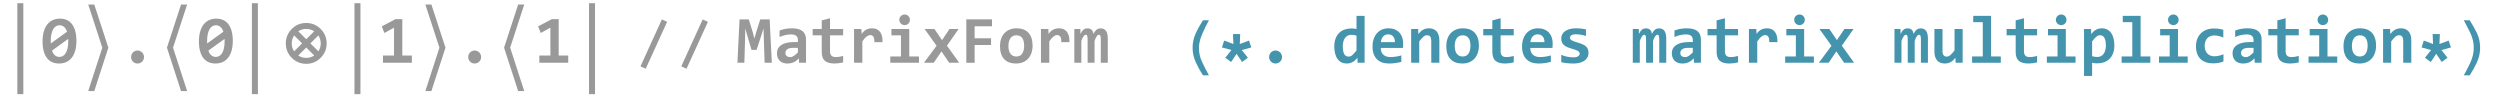
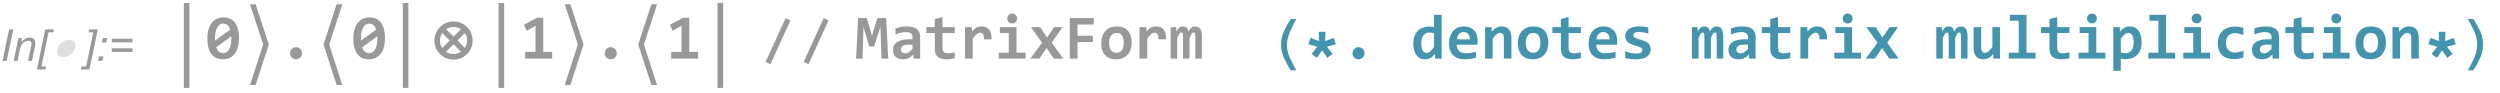
- <svg xmlns="http://www.w3.org/2000/svg" xmlns:xlink="http://www.w3.org/1999/xlink" width="478pt" height="19pt" viewBox="0 0 478 19" version="1.1">
+ <svg xmlns="http://www.w3.org/2000/svg" xmlns:xlink="http://www.w3.org/1999/xlink" width="512pt" height="19pt" viewBox="0 0 512 19" version="1.1">
  <defs>
    <g>
      <symbol overflow="visible" id="glyph0-0">
+         <path style="stroke:none;" d="M 1.125 0 L 1.125 -5.625 L 5.625 -5.625 L 5.625 0 Z M 1.266 -0.141 L 5.484 -0.141 L 5.484 -5.484 L 1.266 -5.484 Z M 1.266 -0.141 " />
+       </symbol>
+       <symbol overflow="visible" id="glyph0-1">
+         <path style="stroke:none;" d="M 0.516 0 L 1.863 -6.441 L 2.719 -6.441 L 1.375 0 Z M 0.516 0 " />
+       </symbol>
+       <symbol overflow="visible" id="glyph0-2">
+         <path style="stroke:none;" d="M 0.297 0 L 1.273 -4.668 L 1.996 -4.668 L 1.824 -3.855 C 2.133 -4.172 2.426 -4.402 2.699 -4.551 C 2.969 -4.695 3.25 -4.77 3.539 -4.773 C 3.914 -4.77 4.207 -4.668 4.426 -4.465 C 4.637 -4.258 4.746 -3.984 4.75 -3.645 C 4.746 -3.469 4.707 -3.195 4.637 -2.824 L 4.043 0 L 3.246 0 L 3.867 -2.957 C 3.93 -3.242 3.961 -3.453 3.961 -3.594 C 3.961 -3.746 3.906 -3.875 3.801 -3.973 C 3.691 -4.066 3.535 -4.113 3.336 -4.117 C 2.926 -4.113 2.562 -3.965 2.246 -3.676 C 1.926 -3.379 1.695 -2.879 1.547 -2.172 L 1.094 0 Z M 0.297 0 " />
+       </symbol>
+       <symbol overflow="visible" id="glyph0-3">
+         <path style="stroke:none;" d="M 0.059 1.762 L 1.75 -6.441 L 3.52 -6.441 L 3.391 -5.832 L 2.43 -5.832 L 0.973 1.152 L 1.941 1.152 L 1.816 1.762 Z M 0.059 1.762 " />
+       </symbol>
+       <symbol overflow="visible" id="glyph0-4">
+         <path style="stroke:none;" d="M 1.23 1.762 L -0.527 1.762 L -0.398 1.152 L 0.57 1.152 L 2.031 -5.832 L 1.062 -5.832 L 1.191 -6.441 L 2.961 -6.441 Z M 1.23 1.762 " />
+       </symbol>
+       <symbol overflow="visible" id="glyph0-5">
+         <path style="stroke:none;" d="M 1.301 -3.766 L 1.488 -4.668 L 2.387 -4.668 L 2.203 -3.766 Z M 0.516 0 L 0.703 -0.902 L 1.605 -0.902 L 1.41 0 Z M 0.516 0 " />
+       </symbol>
+       <symbol overflow="visible" id="glyph0-6">
+         <path style="stroke:none;" d="M 5.062 -3.789 L 0.809 -3.789 L 0.809 -4.527 L 5.062 -4.527 Z M 5.062 -1.832 L 0.809 -1.832 L 0.809 -2.57 L 5.062 -2.57 Z M 5.062 -1.832 " />
+       </symbol>
+       <symbol overflow="visible" id="glyph1-0">
+         <path style="stroke:none;" d="M 0.562 0 L 3.008 -7.199 L 6.383 -7.199 L 3.938 0 Z M 1.316 -0.562 L 3.566 -0.562 L 5.629 -6.637 L 3.379 -6.637 Z M 1.316 -0.562 " />
+       </symbol>
+       <symbol overflow="visible" id="glyph1-1">
+         <path style="stroke:none;" d="M 5.348 -2.547 C 5.262 -2.297 5.137 -2.062 4.973 -1.848 C 4.805 -1.629 4.613 -1.441 4.398 -1.285 C 4.184 -1.121 3.953 -0.996 3.707 -0.91 C 3.457 -0.816 3.207 -0.773 2.961 -0.773 C 2.703 -0.773 2.484 -0.816 2.297 -0.906 C 2.109 -0.996 1.965 -1.121 1.863 -1.277 C 1.758 -1.434 1.695 -1.621 1.68 -1.84 C 1.66 -2.059 1.695 -2.293 1.785 -2.547 C 1.867 -2.801 1.992 -3.035 2.16 -3.254 C 2.32 -3.469 2.508 -3.656 2.723 -3.816 C 2.934 -3.973 3.164 -4.098 3.414 -4.191 C 3.66 -4.277 3.91 -4.324 4.168 -4.328 C 4.414 -4.324 4.633 -4.277 4.82 -4.188 C 5.004 -4.094 5.148 -3.969 5.258 -3.809 C 5.359 -3.648 5.422 -3.461 5.445 -3.246 C 5.461 -3.027 5.43 -2.793 5.348 -2.547 Z M 5.348 -2.547 " />
+       </symbol>
+       <symbol overflow="visible" id="glyph2-0">
        <path style="stroke:none;" d="M 6.66 -8.297 L 6.66 0 L 0.496 0 L 0.496 -8.297 Z M 5.73 -0.844 L 5.73 -7.453 L 1.402 -7.453 L 1.402 -0.844 Z M 5.223 -5.293 C 5.219 -5.059 5.18 -4.848 5.098 -4.652 C 5.016 -4.457 4.895 -4.289 4.742 -4.148 C 4.586 -4.008 4.398 -3.895 4.18 -3.816 C 3.953 -3.73 3.707 -3.691 3.434 -3.695 L 3.395 -2.852 L 2.52 -2.852 L 2.445 -4.488 L 3.227 -4.488 C 3.531 -4.488 3.754 -4.555 3.895 -4.695 C 4.031 -4.832 4.102 -5 4.105 -5.199 C 4.102 -5.324 4.07 -5.449 4.012 -5.57 C 3.949 -5.688 3.852 -5.789 3.723 -5.879 C 3.586 -5.965 3.418 -6.035 3.215 -6.086 C 3.008 -6.137 2.762 -6.164 2.48 -6.164 L 2.121 -6.164 L 2.121 -7.121 L 2.469 -7.121 C 2.945 -7.117 3.363 -7.066 3.715 -6.965 C 4.066 -6.859 4.352 -6.723 4.574 -6.559 C 4.793 -6.387 4.957 -6.191 5.062 -5.973 C 5.168 -5.75 5.219 -5.523 5.223 -5.293 Z M 3.648 -1.809 C 3.645 -1.711 3.625 -1.625 3.594 -1.547 C 3.555 -1.469 3.508 -1.398 3.445 -1.336 C 3.383 -1.273 3.309 -1.223 3.227 -1.191 C 3.145 -1.152 3.059 -1.137 2.965 -1.141 C 2.871 -1.137 2.781 -1.152 2.695 -1.191 C 2.609 -1.223 2.535 -1.273 2.473 -1.336 C 2.41 -1.398 2.359 -1.469 2.324 -1.547 C 2.289 -1.625 2.273 -1.711 2.273 -1.809 C 2.273 -1.898 2.289 -1.984 2.324 -2.07 C 2.359 -2.148 2.41 -2.223 2.473 -2.285 C 2.535 -2.344 2.609 -2.391 2.695 -2.426 C 2.781 -2.461 2.871 -2.477 2.965 -2.48 C 3.059 -2.477 3.145 -2.461 3.227 -2.426 C 3.309 -2.391 3.383 -2.344 3.445 -2.285 C 3.508 -2.223 3.555 -2.148 3.594 -2.07 C 3.625 -1.984 3.645 -1.898 3.648 -1.809 Z M 3.648 -1.809 " />
      </symbol>
-       <symbol overflow="visible" id="glyph0-1">
+       <symbol overflow="visible" id="glyph2-1">
        <path style="stroke:none;" d="M 6.812 -4.184 C 6.809 -3.5 6.734 -2.887 6.59 -2.352 C 6.438 -1.812 6.219 -1.359 5.938 -0.992 C 5.648 -0.617 5.301 -0.336 4.891 -0.145 C 4.48 0.047 4.012 0.141 3.484 0.145 C 3.027 0.141 2.605 0.062 2.223 -0.094 C 1.832 -0.254 1.5 -0.504 1.223 -0.852 C 0.941 -1.195 0.723 -1.637 0.57 -2.176 C 0.41 -2.711 0.332 -3.355 0.336 -4.105 C 0.332 -4.785 0.41 -5.395 0.562 -5.934 C 0.711 -6.469 0.926 -6.922 1.211 -7.297 C 1.492 -7.664 1.84 -7.949 2.258 -8.145 C 2.672 -8.34 3.145 -8.438 3.668 -8.438 C 4.125 -8.438 4.543 -8.355 4.93 -8.195 C 5.312 -8.031 5.645 -7.777 5.922 -7.438 C 6.199 -7.094 6.418 -6.656 6.574 -6.117 C 6.73 -5.578 6.809 -4.934 6.812 -4.184 Z M 1.898 -4.156 C 1.898 -4.07 1.898 -3.992 1.898 -3.918 C 1.898 -3.844 1.902 -3.77 1.91 -3.695 L 5.02 -5.941 C 4.867 -6.359 4.672 -6.668 4.434 -6.871 C 4.188 -7.07 3.902 -7.172 3.574 -7.172 C 3.336 -7.172 3.113 -7.109 2.914 -6.992 C 2.707 -6.867 2.531 -6.684 2.383 -6.438 C 2.23 -6.184 2.113 -5.871 2.027 -5.496 C 1.941 -5.121 1.898 -4.672 1.898 -4.156 Z M 5.25 -4.133 C 5.25 -4.203 5.246 -4.277 5.242 -4.352 C 5.238 -4.422 5.238 -4.492 5.238 -4.562 L 2.145 -2.328 C 2.277 -1.914 2.465 -1.609 2.715 -1.414 C 2.957 -1.211 3.246 -1.113 3.574 -1.117 C 3.809 -1.113 4.027 -1.176 4.238 -1.301 C 4.441 -1.422 4.621 -1.605 4.77 -1.855 C 4.918 -2.102 5.035 -2.414 5.121 -2.793 C 5.207 -3.172 5.25 -3.617 5.25 -4.133 Z M 5.25 -4.133 " />
      </symbol>
-       <symbol overflow="visible" id="glyph0-2">
+       <symbol overflow="visible" id="glyph2-2">
        <path style="stroke:none;" d="M 3.535 -2.344 C 3.707 -2.344 3.871 -2.309 4.027 -2.242 C 4.176 -2.176 4.309 -2.086 4.426 -1.977 C 4.535 -1.859 4.625 -1.727 4.688 -1.578 C 4.75 -1.422 4.781 -1.262 4.785 -1.094 C 4.781 -0.918 4.75 -0.758 4.688 -0.609 C 4.625 -0.461 4.535 -0.328 4.426 -0.219 C 4.309 -0.102 4.176 -0.016 4.027 0.047 C 3.871 0.109 3.707 0.141 3.535 0.145 C 3.363 0.141 3.207 0.109 3.059 0.047 C 2.91 -0.016 2.781 -0.102 2.672 -0.219 C 2.562 -0.328 2.473 -0.461 2.41 -0.609 C 2.344 -0.758 2.312 -0.918 2.316 -1.094 C 2.312 -1.262 2.344 -1.422 2.41 -1.578 C 2.473 -1.727 2.562 -1.859 2.672 -1.977 C 2.781 -2.086 2.91 -2.176 3.059 -2.242 C 3.207 -2.309 3.363 -2.344 3.535 -2.344 Z M 3.535 -2.344 " />
      </symbol>
-       <symbol overflow="visible" id="glyph0-3">
+       <symbol overflow="visible" id="glyph2-3">
        <path style="stroke:none;" d="M 0.965 0 L 0.965 -1.379 L 3.078 -1.379 L 3.078 -6.711 L 1.238 -5.695 L 0.73 -6.957 L 3.363 -8.348 L 4.664 -8.348 L 4.664 -1.379 L 6.488 -1.379 L 6.488 0 Z M 0.965 0 " />
      </symbol>
-       <symbol overflow="visible" id="glyph0-4">
+       <symbol overflow="visible" id="glyph2-4">
        <path style="stroke:none;" d="M 5.484 0 L 5.332 -4.691 L 5.273 -6.562 L 4.875 -5.293 L 3.953 -2.469 L 2.977 -2.469 L 2.145 -5.293 L 1.797 -6.562 L 1.75 -4.73 L 1.613 0 L 0.285 0 L 0.691 -8.297 L 2.457 -8.297 L 3.188 -5.941 L 3.535 -4.613 L 3.883 -5.867 L 4.652 -8.297 L 6.449 -8.297 L 6.863 0 Z M 5.484 0 " />
      </symbol>
-       <symbol overflow="visible" id="glyph0-5">
+       <symbol overflow="visible" id="glyph2-5">
        <path style="stroke:none;" d="M 4.926 0 L 4.887 -0.844 C 4.75 -0.699 4.605 -0.566 4.461 -0.445 C 4.312 -0.324 4.152 -0.219 3.973 -0.133 C 3.793 -0.043 3.598 0.023 3.391 0.07 C 3.18 0.117 2.949 0.141 2.703 0.145 C 2.371 0.141 2.082 0.094 1.836 0 C 1.582 -0.094 1.375 -0.227 1.207 -0.406 C 1.035 -0.578 0.906 -0.789 0.82 -1.035 C 0.734 -1.277 0.691 -1.547 0.691 -1.848 C 0.691 -2.148 0.754 -2.43 0.883 -2.691 C 1.012 -2.945 1.207 -3.168 1.473 -3.355 C 1.734 -3.539 2.066 -3.684 2.465 -3.793 C 2.859 -3.895 3.324 -3.949 3.859 -3.953 L 4.703 -3.953 L 4.703 -4.344 C 4.699 -4.504 4.676 -4.652 4.633 -4.789 C 4.582 -4.918 4.508 -5.031 4.406 -5.129 C 4.305 -5.219 4.168 -5.293 4.004 -5.344 C 3.836 -5.395 3.633 -5.418 3.395 -5.422 C 3.012 -5.418 2.637 -5.375 2.27 -5.289 C 1.895 -5.199 1.539 -5.078 1.195 -4.926 L 1.195 -6.164 C 1.5 -6.285 1.855 -6.387 2.262 -6.469 C 2.664 -6.547 3.082 -6.586 3.523 -6.59 C 4 -6.586 4.41 -6.539 4.754 -6.453 C 5.094 -6.359 5.379 -6.223 5.602 -6.043 C 5.82 -5.855 5.984 -5.629 6.094 -5.359 C 6.199 -5.086 6.25 -4.77 6.254 -4.406 L 6.254 0 Z M 4.703 -2.852 L 3.758 -2.852 C 3.492 -2.848 3.27 -2.82 3.09 -2.773 C 2.906 -2.719 2.762 -2.648 2.648 -2.562 C 2.531 -2.469 2.445 -2.367 2.395 -2.254 C 2.34 -2.137 2.312 -2.016 2.316 -1.887 C 2.312 -1.621 2.398 -1.418 2.57 -1.285 C 2.738 -1.145 2.969 -1.078 3.262 -1.078 C 3.477 -1.078 3.699 -1.156 3.934 -1.312 C 4.164 -1.469 4.422 -1.691 4.703 -1.988 Z M 4.703 -2.852 " />
      </symbol>
-       <symbol overflow="visible" id="glyph0-6">
+       <symbol overflow="visible" id="glyph2-6">
        <path style="stroke:none;" d="M 6.203 -0.062 C 5.918 0 5.637 0.047 5.355 0.086 C 5.074 0.121 4.805 0.141 4.551 0.145 C 4.125 0.141 3.762 0.098 3.457 0.012 C 3.148 -0.074 2.895 -0.207 2.695 -0.395 C 2.492 -0.574 2.344 -0.809 2.25 -1.09 C 2.156 -1.371 2.109 -1.703 2.109 -2.094 L 2.109 -5.242 L 0.375 -5.242 L 0.375 -6.449 L 2.109 -6.449 L 2.109 -8.102 L 3.695 -8.512 L 3.695 -6.449 L 6.203 -6.449 L 6.203 -5.242 L 3.695 -5.242 L 3.695 -2.211 C 3.691 -1.836 3.777 -1.559 3.949 -1.375 C 4.117 -1.184 4.398 -1.09 4.797 -1.094 C 5.051 -1.09 5.297 -1.109 5.539 -1.156 C 5.777 -1.195 6 -1.246 6.203 -1.301 Z M 6.203 -0.062 " />
      </symbol>
-       <symbol overflow="visible" id="glyph0-7">
+       <symbol overflow="visible" id="glyph2-7">
        <path style="stroke:none;" d="M 5.035 -3.941 C 5.039 -4.18 5.027 -4.387 5 -4.559 C 4.965 -4.727 4.914 -4.863 4.848 -4.977 C 4.773 -5.082 4.688 -5.164 4.59 -5.215 C 4.484 -5.266 4.371 -5.289 4.242 -5.293 C 4.012 -5.289 3.773 -5.195 3.531 -5.012 C 3.285 -4.82 3.02 -4.512 2.73 -4.082 L 2.73 0 L 1.141 0 L 1.141 -6.449 L 2.547 -6.449 L 2.602 -5.508 C 2.707 -5.672 2.824 -5.82 2.961 -5.953 C 3.09 -6.086 3.238 -6.199 3.402 -6.293 C 3.562 -6.387 3.742 -6.457 3.945 -6.512 C 4.141 -6.559 4.359 -6.586 4.602 -6.59 C 4.922 -6.586 5.211 -6.531 5.469 -6.422 C 5.719 -6.309 5.93 -6.141 6.102 -5.922 C 6.27 -5.699 6.398 -5.422 6.484 -5.094 C 6.566 -4.758 6.602 -4.375 6.59 -3.941 Z M 5.035 -3.941 " />
      </symbol>
-       <symbol overflow="visible" id="glyph0-8">
+       <symbol overflow="visible" id="glyph2-8">
        <path style="stroke:none;" d="M 4.68 -8.215 C 4.676 -8.074 4.648 -7.941 4.602 -7.82 C 4.547 -7.695 4.477 -7.59 4.391 -7.5 C 4.297 -7.406 4.191 -7.332 4.066 -7.281 C 3.941 -7.227 3.809 -7.199 3.668 -7.203 C 3.523 -7.199 3.387 -7.227 3.266 -7.281 C 3.137 -7.332 3.031 -7.406 2.941 -7.5 C 2.848 -7.59 2.773 -7.695 2.727 -7.82 C 2.672 -7.941 2.648 -8.074 2.652 -8.215 C 2.648 -8.352 2.672 -8.48 2.727 -8.605 C 2.773 -8.727 2.848 -8.836 2.941 -8.93 C 3.031 -9.023 3.137 -9.094 3.266 -9.148 C 3.387 -9.199 3.523 -9.227 3.668 -9.23 C 3.809 -9.227 3.941 -9.199 4.066 -9.148 C 4.191 -9.094 4.297 -9.023 4.391 -8.93 C 4.477 -8.836 4.547 -8.727 4.602 -8.605 C 4.648 -8.48 4.676 -8.352 4.68 -8.215 Z M 2.965 -5.242 L 1.141 -5.242 L 1.141 -6.449 L 4.551 -6.449 L 4.551 -1.207 L 6.41 -1.207 L 6.41 0 L 0.922 0 L 0.922 -1.207 L 2.965 -1.207 Z M 2.965 -5.242 " />
      </symbol>
-       <symbol overflow="visible" id="glyph0-9">
+       <symbol overflow="visible" id="glyph2-9">
        <path style="stroke:none;" d="M 5.035 0 L 3.562 -2.172 L 2.082 0 L 0.211 0 L 2.629 -3.25 L 0.336 -6.449 L 2.223 -6.449 L 3.668 -4.328 L 5.098 -6.449 L 6.836 -6.449 L 4.613 -3.262 L 6.957 0 Z M 5.035 0 " />
      </symbol>
-       <symbol overflow="visible" id="glyph0-10">
+       <symbol overflow="visible" id="glyph2-10">
        <path style="stroke:none;" d="M 2.754 -6.977 L 2.754 -4.68 L 5.891 -4.68 L 5.891 -3.395 L 2.754 -3.395 L 2.754 0 L 1.168 0 L 1.168 -8.297 L 6.07 -8.297 L 6.07 -6.977 Z M 2.754 -6.977 " />
      </symbol>
-       <symbol overflow="visible" id="glyph0-11">
+       <symbol overflow="visible" id="glyph2-11">
        <path style="stroke:none;" d="M 6.691 -3.273 C 6.691 -2.766 6.617 -2.301 6.473 -1.883 C 6.328 -1.457 6.121 -1.098 5.852 -0.797 C 5.578 -0.496 5.246 -0.262 4.855 -0.102 C 4.461 0.062 4.012 0.141 3.512 0.145 C 3.027 0.141 2.602 0.074 2.227 -0.062 C 1.852 -0.199 1.531 -0.406 1.27 -0.688 C 1.004 -0.961 0.801 -1.309 0.664 -1.73 C 0.523 -2.145 0.457 -2.633 0.457 -3.188 C 0.457 -3.695 0.527 -4.16 0.676 -4.582 C 0.816 -5 1.027 -5.355 1.305 -5.656 C 1.574 -5.949 1.906 -6.18 2.305 -6.344 C 2.695 -6.504 3.141 -6.586 3.637 -6.59 C 4.117 -6.586 4.547 -6.516 4.926 -6.375 C 5.301 -6.234 5.621 -6.023 5.883 -5.742 C 6.145 -5.461 6.344 -5.113 6.484 -4.703 C 6.621 -4.289 6.691 -3.812 6.691 -3.273 Z M 5.078 -3.238 C 5.074 -3.906 4.949 -4.41 4.699 -4.746 C 4.449 -5.082 4.078 -5.25 3.586 -5.25 C 3.312 -5.25 3.082 -5.195 2.895 -5.09 C 2.703 -4.984 2.547 -4.84 2.426 -4.656 C 2.301 -4.469 2.211 -4.254 2.156 -4.012 C 2.098 -3.766 2.066 -3.504 2.07 -3.227 C 2.066 -2.551 2.203 -2.043 2.477 -1.703 C 2.746 -1.363 3.117 -1.195 3.586 -1.195 C 3.844 -1.195 4.066 -1.246 4.258 -1.348 C 4.449 -1.449 4.605 -1.59 4.723 -1.777 C 4.84 -1.957 4.926 -2.176 4.988 -2.43 C 5.043 -2.676 5.074 -2.945 5.078 -3.238 Z M 5.078 -3.238 " />
      </symbol>
-       <symbol overflow="visible" id="glyph0-12">
+       <symbol overflow="visible" id="glyph2-12">
        <path style="stroke:none;" d="M 5.434 0 L 5.434 -4.391 C 5.43 -4.547 5.426 -4.688 5.418 -4.812 C 5.406 -4.93 5.391 -5.031 5.367 -5.117 C 5.344 -5.195 5.305 -5.258 5.258 -5.297 C 5.207 -5.336 5.141 -5.355 5.059 -5.359 C 4.926 -5.355 4.797 -5.266 4.672 -5.09 C 4.539 -4.91 4.398 -4.609 4.242 -4.184 L 4.242 0 L 2.914 0 L 2.914 -4.391 C 2.91 -4.547 2.906 -4.688 2.898 -4.812 C 2.887 -4.93 2.871 -5.031 2.848 -5.117 C 2.824 -5.195 2.785 -5.258 2.734 -5.297 C 2.684 -5.336 2.617 -5.355 2.531 -5.359 C 2.422 -5.355 2.297 -5.266 2.164 -5.09 C 2.023 -4.91 1.875 -4.609 1.715 -4.184 L 1.715 0 L 0.375 0 L 0.375 -6.449 L 1.523 -6.449 L 1.547 -5.508 C 1.641 -5.699 1.734 -5.863 1.828 -6 C 1.922 -6.133 2.02 -6.242 2.125 -6.332 C 2.23 -6.414 2.344 -6.477 2.465 -6.52 C 2.586 -6.555 2.723 -6.574 2.875 -6.578 C 3.23 -6.574 3.504 -6.48 3.695 -6.293 C 3.883 -6.105 3.992 -5.844 4.02 -5.508 C 4.121 -5.699 4.219 -5.863 4.32 -6 C 4.414 -6.133 4.52 -6.242 4.629 -6.332 C 4.738 -6.414 4.855 -6.477 4.98 -6.52 C 5.105 -6.555 5.242 -6.574 5.395 -6.578 C 5.863 -6.574 6.211 -6.41 6.438 -6.086 C 6.66 -5.754 6.773 -5.27 6.773 -4.629 L 6.773 0 Z M 5.434 0 " />
      </symbol>
-       <symbol overflow="visible" id="glyph0-13">
+       <symbol overflow="visible" id="glyph2-13">
        <path style="stroke:none;" d="M 4.938 0 L 4.898 -0.953 C 4.762 -0.785 4.621 -0.633 4.48 -0.5 C 4.336 -0.359 4.18 -0.246 4.016 -0.152 C 3.848 -0.059 3.672 0.012 3.488 0.066 C 3.297 0.113 3.09 0.141 2.863 0.145 C 2.48 0.141 2.141 0.066 1.848 -0.082 C 1.547 -0.234 1.301 -0.449 1.102 -0.734 C 0.898 -1.012 0.742 -1.355 0.641 -1.758 C 0.531 -2.156 0.48 -2.605 0.484 -3.105 C 0.48 -3.695 0.562 -4.207 0.734 -4.641 C 0.898 -5.074 1.129 -5.434 1.426 -5.723 C 1.719 -6.008 2.07 -6.219 2.48 -6.355 C 2.883 -6.492 3.328 -6.562 3.809 -6.562 C 3.969 -6.562 4.129 -6.551 4.293 -6.531 C 4.453 -6.508 4.598 -6.48 4.73 -6.449 L 4.73 -8.969 L 6.277 -8.969 L 6.277 0 Z M 2.109 -3.172 C 2.109 -2.812 2.133 -2.512 2.18 -2.262 C 2.227 -2.012 2.297 -1.805 2.395 -1.645 C 2.488 -1.48 2.605 -1.363 2.746 -1.289 C 2.883 -1.215 3.043 -1.176 3.227 -1.18 C 3.484 -1.176 3.734 -1.281 3.973 -1.496 C 4.207 -1.707 4.457 -2 4.73 -2.367 L 4.73 -5.188 C 4.605 -5.23 4.453 -5.27 4.273 -5.301 C 4.09 -5.328 3.91 -5.344 3.734 -5.344 C 3.48 -5.344 3.258 -5.293 3.059 -5.191 C 2.859 -5.09 2.688 -4.945 2.547 -4.758 C 2.402 -4.57 2.293 -4.344 2.223 -4.078 C 2.145 -3.809 2.109 -3.504 2.109 -3.172 Z M 2.109 -3.172 " />
      </symbol>
-       <symbol overflow="visible" id="glyph0-14">
+       <symbol overflow="visible" id="glyph2-14">
        <path style="stroke:none;" d="M 6.5 -3.719 C 6.496 -3.613 6.492 -3.477 6.488 -3.309 C 6.48 -3.137 6.473 -2.977 6.461 -2.832 L 2.223 -2.832 C 2.219 -2.543 2.262 -2.293 2.352 -2.082 C 2.434 -1.863 2.559 -1.684 2.719 -1.539 C 2.875 -1.391 3.062 -1.281 3.289 -1.207 C 3.508 -1.129 3.758 -1.09 4.031 -1.094 C 4.344 -1.09 4.676 -1.113 5.035 -1.164 C 5.391 -1.211 5.766 -1.289 6.152 -1.402 L 6.152 -0.172 C 5.984 -0.121 5.801 -0.078 5.609 -0.043 C 5.414 -0.004 5.219 0.023 5.016 0.055 C 4.812 0.082 4.605 0.105 4.398 0.121 C 4.188 0.133 3.988 0.141 3.797 0.145 C 3.305 0.141 2.863 0.074 2.473 -0.062 C 2.082 -0.199 1.75 -0.406 1.484 -0.684 C 1.211 -0.953 1.004 -1.289 0.863 -1.695 C 0.715 -2.094 0.645 -2.559 0.648 -3.09 C 0.645 -3.613 0.715 -4.094 0.863 -4.523 C 1.004 -4.953 1.207 -5.32 1.473 -5.625 C 1.73 -5.93 2.051 -6.164 2.426 -6.336 C 2.801 -6.5 3.219 -6.586 3.68 -6.59 C 4.137 -6.586 4.539 -6.516 4.895 -6.375 C 5.242 -6.234 5.539 -6.035 5.777 -5.781 C 6.012 -5.527 6.191 -5.227 6.316 -4.875 C 6.438 -4.523 6.496 -4.137 6.5 -3.719 Z M 4.926 -3.941 C 4.93 -4.195 4.898 -4.418 4.832 -4.605 C 4.762 -4.793 4.668 -4.945 4.555 -5.07 C 4.434 -5.191 4.301 -5.285 4.148 -5.344 C 3.992 -5.402 3.824 -5.43 3.648 -5.434 C 3.258 -5.43 2.938 -5.301 2.691 -5.043 C 2.438 -4.781 2.289 -4.414 2.246 -3.941 Z M 4.926 -3.941 " />
      </symbol>
-       <symbol overflow="visible" id="glyph0-15">
+       <symbol overflow="visible" id="glyph2-15">
        <path style="stroke:none;" d="M 4.73 0 L 4.73 -4.203 C 4.727 -4.906 4.465 -5.262 3.941 -5.262 C 3.676 -5.262 3.426 -5.156 3.188 -4.945 C 2.949 -4.734 2.695 -4.445 2.43 -4.082 L 2.43 0 L 0.883 0 L 0.883 -6.449 L 2.223 -6.449 L 2.258 -5.496 C 2.387 -5.66 2.523 -5.809 2.668 -5.949 C 2.809 -6.082 2.965 -6.199 3.129 -6.293 C 3.293 -6.387 3.469 -6.457 3.66 -6.512 C 3.852 -6.559 4.066 -6.586 4.305 -6.59 C 4.629 -6.586 4.914 -6.531 5.164 -6.426 C 5.406 -6.316 5.613 -6.164 5.781 -5.969 C 5.945 -5.77 6.07 -5.531 6.152 -5.258 C 6.234 -4.977 6.273 -4.668 6.277 -4.328 L 6.277 0 Z M 4.73 0 " />
      </symbol>
-       <symbol overflow="visible" id="glyph0-16">
+       <symbol overflow="visible" id="glyph2-16">
        <path style="stroke:none;" d="M 6.203 -1.898 C 6.199 -1.527 6.117 -1.211 5.957 -0.953 C 5.789 -0.691 5.574 -0.48 5.309 -0.32 C 5.039 -0.156 4.734 -0.043 4.395 0.031 C 4.051 0.102 3.703 0.141 3.352 0.145 C 2.875 0.141 2.445 0.117 2.07 0.078 C 1.688 0.031 1.328 -0.027 0.992 -0.113 L 0.992 -1.512 C 1.383 -1.344 1.781 -1.223 2.18 -1.148 C 2.574 -1.074 2.945 -1.035 3.301 -1.039 C 3.703 -1.035 4.008 -1.102 4.211 -1.234 C 4.41 -1.363 4.512 -1.531 4.512 -1.738 C 4.512 -1.836 4.488 -1.926 4.449 -2.004 C 4.402 -2.082 4.324 -2.156 4.211 -2.234 C 4.094 -2.305 3.93 -2.383 3.719 -2.465 C 3.504 -2.539 3.227 -2.629 2.887 -2.73 C 2.57 -2.816 2.293 -2.914 2.055 -3.031 C 1.812 -3.141 1.613 -3.273 1.461 -3.426 C 1.301 -3.578 1.184 -3.754 1.109 -3.957 C 1.027 -4.152 0.988 -4.391 0.992 -4.664 C 0.988 -4.926 1.047 -5.172 1.168 -5.406 C 1.281 -5.637 1.457 -5.84 1.695 -6.02 C 1.93 -6.191 2.227 -6.332 2.578 -6.438 C 2.93 -6.535 3.34 -6.586 3.809 -6.59 C 4.215 -6.586 4.574 -6.562 4.887 -6.523 C 5.199 -6.477 5.477 -6.434 5.719 -6.387 L 5.719 -5.121 C 5.352 -5.238 5.004 -5.32 4.68 -5.371 C 4.355 -5.418 4.035 -5.441 3.719 -5.445 C 3.398 -5.441 3.145 -5.387 2.953 -5.273 C 2.758 -5.156 2.66 -4.996 2.664 -4.797 C 2.66 -4.699 2.68 -4.613 2.723 -4.539 C 2.758 -4.461 2.832 -4.387 2.949 -4.316 C 3.059 -4.242 3.215 -4.168 3.418 -4.09 C 3.613 -4.012 3.879 -3.926 4.215 -3.836 C 4.582 -3.727 4.895 -3.613 5.152 -3.492 C 5.402 -3.371 5.609 -3.234 5.766 -3.082 C 5.922 -2.93 6.031 -2.754 6.102 -2.562 C 6.164 -2.367 6.199 -2.148 6.203 -1.898 Z M 6.203 -1.898 " />
      </symbol>
-       <symbol overflow="visible" id="glyph0-17">
+       <symbol overflow="visible" id="glyph2-17">
        <path style="stroke:none;" d="M 2.418 -6.449 L 2.418 -2.246 C 2.414 -1.891 2.48 -1.625 2.613 -1.449 C 2.746 -1.266 2.945 -1.176 3.211 -1.18 C 3.469 -1.176 3.715 -1.285 3.957 -1.5 C 4.191 -1.711 4.445 -2 4.715 -2.367 L 4.715 -6.449 L 6.266 -6.449 L 6.266 0 L 4.926 0 L 4.887 -0.953 C 4.75 -0.785 4.609 -0.633 4.473 -0.5 C 4.332 -0.359 4.184 -0.246 4.02 -0.152 C 3.855 -0.059 3.676 0.012 3.488 0.066 C 3.293 0.113 3.082 0.141 2.852 0.145 C 2.52 0.141 2.23 0.09 1.984 -0.016 C 1.734 -0.121 1.527 -0.273 1.363 -0.477 C 1.195 -0.672 1.07 -0.91 0.992 -1.188 C 0.906 -1.465 0.867 -1.777 0.871 -2.121 L 0.871 -6.449 Z M 2.418 -6.449 " />
      </symbol>
-       <symbol overflow="visible" id="glyph0-18">
+       <symbol overflow="visible" id="glyph2-18">
        <path style="stroke:none;" d="M 2.965 -7.762 L 1.141 -7.762 L 1.141 -8.969 L 4.551 -8.969 L 4.551 -1.207 L 6.41 -1.207 L 6.41 0 L 0.922 0 L 0.922 -1.207 L 2.965 -1.207 Z M 2.965 -7.762 " />
      </symbol>
-       <symbol overflow="visible" id="glyph0-19">
+       <symbol overflow="visible" id="glyph2-19">
        <path style="stroke:none;" d="M 6.684 -3.34 C 6.68 -2.746 6.598 -2.23 6.434 -1.801 C 6.266 -1.367 6.031 -1.012 5.734 -0.727 C 5.434 -0.438 5.082 -0.223 4.68 -0.09 C 4.27 0.047 3.828 0.109 3.352 0.113 C 3.188 0.109 3.023 0.102 2.867 0.082 C 2.703 0.059 2.559 0.031 2.43 0 L 2.43 2.52 L 0.883 2.52 L 0.883 -6.449 L 2.223 -6.449 L 2.258 -5.496 C 2.387 -5.66 2.523 -5.809 2.668 -5.949 C 2.809 -6.082 2.965 -6.199 3.129 -6.293 C 3.293 -6.387 3.469 -6.457 3.66 -6.512 C 3.852 -6.559 4.066 -6.586 4.305 -6.59 C 4.684 -6.586 5.023 -6.508 5.32 -6.359 C 5.617 -6.203 5.863 -5.988 6.066 -5.711 C 6.262 -5.426 6.414 -5.086 6.523 -4.688 C 6.625 -4.285 6.68 -3.836 6.684 -3.34 Z M 5.059 -3.273 C 5.055 -3.629 5.031 -3.934 4.98 -4.184 C 4.93 -4.434 4.855 -4.637 4.762 -4.797 C 4.664 -4.957 4.547 -5.074 4.414 -5.148 C 4.273 -5.223 4.117 -5.262 3.941 -5.262 C 3.676 -5.262 3.426 -5.156 3.188 -4.945 C 2.949 -4.734 2.695 -4.445 2.43 -4.082 L 2.43 -1.262 C 2.551 -1.215 2.703 -1.18 2.887 -1.148 C 3.062 -1.117 3.246 -1.102 3.434 -1.105 C 3.676 -1.102 3.898 -1.152 4.102 -1.258 C 4.305 -1.355 4.477 -1.5 4.617 -1.688 C 4.758 -1.875 4.867 -2.102 4.945 -2.371 C 5.02 -2.637 5.055 -2.938 5.059 -3.273 Z M 5.059 -3.273 " />
      </symbol>
-       <symbol overflow="visible" id="glyph0-20">
+       <symbol overflow="visible" id="glyph2-20">
        <path style="stroke:none;" d="M 6.102 -0.246 C 5.793 -0.121 5.477 -0.031 5.152 0.023 C 4.824 0.082 4.484 0.109 4.133 0.113 C 3.617 0.109 3.16 0.043 2.754 -0.094 C 2.348 -0.234 2 -0.441 1.719 -0.715 C 1.434 -0.988 1.219 -1.328 1.07 -1.738 C 0.918 -2.141 0.844 -2.609 0.844 -3.148 C 0.844 -3.66 0.922 -4.129 1.086 -4.551 C 1.246 -4.969 1.477 -5.328 1.777 -5.625 C 2.07 -5.922 2.43 -6.148 2.848 -6.309 C 3.262 -6.469 3.727 -6.551 4.242 -6.551 C 4.656 -6.551 5.008 -6.527 5.297 -6.484 C 5.582 -6.438 5.84 -6.383 6.07 -6.316 L 6.07 -4.812 C 5.805 -4.938 5.52 -5.039 5.215 -5.113 C 4.906 -5.184 4.613 -5.219 4.344 -5.223 C 4.051 -5.219 3.793 -5.172 3.566 -5.078 C 3.336 -4.98 3.145 -4.844 2.988 -4.672 C 2.832 -4.492 2.711 -4.281 2.629 -4.039 C 2.547 -3.789 2.508 -3.52 2.508 -3.227 C 2.508 -2.914 2.551 -2.637 2.641 -2.391 C 2.727 -2.145 2.852 -1.934 3.016 -1.766 C 3.176 -1.594 3.371 -1.465 3.605 -1.375 C 3.832 -1.281 4.086 -1.234 4.367 -1.238 C 4.5 -1.234 4.645 -1.246 4.793 -1.266 C 4.941 -1.285 5.09 -1.312 5.246 -1.348 C 5.395 -1.383 5.543 -1.422 5.691 -1.473 C 5.832 -1.516 5.969 -1.566 6.102 -1.625 Z M 6.102 -0.246 " />
      </symbol>
-       <symbol overflow="visible" id="glyph1-0">
+       <symbol overflow="visible" id="glyph3-0">
        <path style="stroke:none;" d="M 0.812 0 L 0.812 -9.961 L 5.688 -9.961 L 5.688 0 Z M 1.625 -0.812 L 4.875 -0.812 L 4.875 -9.148 L 1.625 -9.148 Z M 1.625 -0.812 " />
      </symbol>
-       <symbol overflow="visible" id="glyph1-1">
+       <symbol overflow="visible" id="glyph3-1">
        <path style="stroke:none;" d="M 5.77 -2.887 L 3.078 5.406 L 1.922 5.406 L 4.613 -2.887 L 1.922 -11.129 L 3.078 -11.129 Z M 5.77 -2.887 " />
      </symbol>
-       <symbol overflow="visible" id="glyph1-2">
+       <symbol overflow="visible" id="glyph3-2">
        <path style="stroke:none;" d="M 5.879 5.406 L 4.715 5.406 L 2.023 -2.887 L 4.715 -11.129 L 5.879 -11.129 L 3.188 -2.887 Z M 5.879 5.406 " />
      </symbol>
-       <symbol overflow="visible" id="glyph1-3">
+       <symbol overflow="visible" id="glyph3-3">
        <path style="stroke:none;" d="M 7.801 -3.699 C 7.797 -2.617 7.418 -1.699 6.656 -0.938 C 5.895 -0.18 4.973 0.199 3.898 0.203 C 2.812 0.199 1.891 -0.18 1.133 -0.938 C 0.371 -1.699 -0.004 -2.617 -0.008 -3.699 C -0.004 -4.777 0.371 -5.699 1.133 -6.461 C 1.891 -7.223 2.812 -7.605 3.898 -7.605 C 4.973 -7.605 5.895 -7.223 6.656 -6.461 C 7.418 -5.699 7.797 -4.777 7.801 -3.699 Z M 5.422 -6.016 C 5.203 -6.16 4.965 -6.273 4.707 -6.355 C 4.441 -6.434 4.172 -6.473 3.898 -6.477 C 3.617 -6.473 3.352 -6.434 3.094 -6.355 C 2.832 -6.273 2.594 -6.16 2.379 -6.016 L 3.898 -4.5 Z M 6.672 -3.699 C 6.668 -3.977 6.629 -4.246 6.551 -4.508 C 6.469 -4.762 6.355 -5 6.215 -5.223 L 4.691 -3.707 L 6.215 -2.184 C 6.359 -2.398 6.473 -2.637 6.555 -2.895 C 6.629 -3.152 6.668 -3.418 6.672 -3.699 Z M 3.105 -3.707 L 1.582 -5.23 C 1.441 -5.008 1.328 -4.766 1.246 -4.508 C 1.164 -4.246 1.125 -3.977 1.125 -3.699 C 1.125 -3.418 1.164 -3.148 1.242 -2.891 C 1.32 -2.625 1.434 -2.391 1.582 -2.184 Z M 5.422 -1.391 L 3.898 -2.914 L 2.375 -1.391 C 2.59 -1.238 2.828 -1.125 3.09 -1.051 C 3.344 -0.969 3.613 -0.93 3.898 -0.934 C 4.18 -0.93 4.453 -0.969 4.711 -1.051 C 4.969 -1.125 5.203 -1.238 5.422 -1.391 Z M 5.422 -1.391 " />
      </symbol>
-       <symbol overflow="visible" id="glyph1-4">
+       <symbol overflow="visible" id="glyph3-4">
        <path style="stroke:none;" d="M 6.449 -7.828 L 2.355 1.141 L 1.352 0.691 L 5.445 -8.285 Z M 6.449 -7.828 " />
      </symbol>
-       <symbol overflow="visible" id="glyph1-5">
+       <symbol overflow="visible" id="glyph3-5">
        <path style="stroke:none;" d="M 6.41 2.406 L 5.273 2.406 C 4.766 1.633 4.305 0.801 3.898 -0.094 C 3.488 -0.992 3.285 -1.914 3.289 -2.863 C 3.285 -3.805 3.473 -4.695 3.848 -5.531 C 4.219 -6.367 4.695 -7.23 5.273 -8.125 L 6.41 -8.125 C 6.027 -7.445 5.613 -6.602 5.168 -5.59 C 4.723 -4.574 4.5 -3.664 4.5 -2.863 C 4.5 -1.895 4.703 -0.984 5.109 -0.137 C 5.516 0.715 5.949 1.559 6.41 2.406 Z M 6.41 2.406 " />
      </symbol>
-       <symbol overflow="visible" id="glyph1-6">
+       <symbol overflow="visible" id="glyph3-6">
        <path style="stroke:none;" d="M 6.711 -2.926 L 4.887 -2.43 L 6.055 -0.965 L 4.953 -0.145 L 3.898 -1.715 L 2.852 -0.145 L 1.738 -0.965 L 2.914 -2.43 L 1.094 -2.926 L 1.523 -4.242 L 3.289 -3.586 L 3.211 -5.484 L 4.59 -5.484 L 4.512 -3.586 L 6.277 -4.242 Z M 6.711 -2.926 " />
      </symbol>
-       <symbol overflow="visible" id="glyph1-7">
+       <symbol overflow="visible" id="glyph3-7">
        <path style="stroke:none;" d="M 4.488 -2.863 C 4.488 -1.887 4.281 -0.953 3.867 -0.062 C 3.453 0.832 2.996 1.652 2.496 2.406 L 1.363 2.406 C 1.766 1.707 2.184 0.895 2.621 -0.039 C 3.051 -0.973 3.27 -1.914 3.273 -2.863 C 3.27 -3.82 3.059 -4.742 2.641 -5.629 C 2.219 -6.512 1.793 -7.344 1.363 -8.125 L 2.496 -8.125 C 3.031 -7.297 3.496 -6.465 3.895 -5.633 C 4.289 -4.793 4.488 -3.871 4.488 -2.863 Z M 4.488 -2.863 " />
      </symbol>
    </g>
  </defs>
-   <g id="surface54">
-     <path style=" stroke:none;fill-rule:evenodd;fill:rgb(59.999%,59.999%,59.999%);fill-opacity:1;" d="M 4.461 4.523 L 4.461 0.613 L 3.316 0.613 L 3.316 18 L 4.461 18 Z M 4.461 4.523 " />
-     <g style="fill:rgb(59.999%,59.999%,59.999%);fill-opacity:1;">
-       <use xlink:href="#glyph0-1" x="7.802" y="12" />
-     </g>
-     <g style="fill:rgb(59.999%,59.999%,59.999%);fill-opacity:1;">
-       <use xlink:href="#glyph1-1" x="14.949" y="12" />
-     </g>
-     <g style="fill:rgb(59.999%,59.999%,59.999%);fill-opacity:1;">
-       <use xlink:href="#glyph0-2" x="22.751" y="12" />
-     </g>
-     <g style="fill:rgb(59.999%,59.999%,59.999%);fill-opacity:1;">
-       <use xlink:href="#glyph1-2" x="29.898" y="12" />
-     </g>
-     <g style="fill:rgb(59.999%,59.999%,59.999%);fill-opacity:1;">
-       <use xlink:href="#glyph0-1" x="37.7" y="12" />
-     </g>
-     <path style=" stroke:none;fill-rule:evenodd;fill:rgb(59.999%,59.999%,59.999%);fill-opacity:1;" d="M 49.309 4.523 L 49.309 0.613 L 48.164 0.613 L 48.164 18 L 49.309 18 Z M 49.309 4.523 " />
-     <g style="fill:rgb(59.999%,59.999%,59.999%);fill-opacity:1;">
-       <use xlink:href="#glyph1-3" x="54.655" y="12" />
-     </g>
-     <path style=" stroke:none;fill-rule:evenodd;fill:rgb(59.999%,59.999%,59.999%);fill-opacity:1;" d="M 68.918 4.523 L 68.918 0.613 L 67.773 0.613 L 67.773 18 L 68.918 18 Z M 68.918 4.523 " />
-     <g style="fill:rgb(59.999%,59.999%,59.999%);fill-opacity:1;">
-       <use xlink:href="#glyph0-3" x="72.259" y="12" />
-     </g>
-     <g style="fill:rgb(59.999%,59.999%,59.999%);fill-opacity:1;">
-       <use xlink:href="#glyph1-1" x="79.406" y="12" />
-     </g>
-     <g style="fill:rgb(59.999%,59.999%,59.999%);fill-opacity:1;">
-       <use xlink:href="#glyph0-2" x="87.208" y="12" />
-     </g>
-     <g style="fill:rgb(59.999%,59.999%,59.999%);fill-opacity:1;">
-       <use xlink:href="#glyph1-2" x="94.355" y="12" />
-     </g>
-     <g style="fill:rgb(59.999%,59.999%,59.999%);fill-opacity:1;">
-       <use xlink:href="#glyph0-3" x="102.157" y="12" />
-     </g>
-     <path style=" stroke:none;fill-rule:evenodd;fill:rgb(59.999%,59.999%,59.999%);fill-opacity:1;" d="M 113.766 4.523 L 113.766 0.613 L 112.621 0.613 L 112.621 18 L 113.766 18 Z M 113.766 4.523 " />
-     <g style="fill:rgb(59.999%,59.999%,59.999%);fill-opacity:1;">
-       <use xlink:href="#glyph1-4" x="121.106" y="12" />
-       <use xlink:href="#glyph1-4" x="128.908" y="12" />
-     </g>
-     <g style="fill:rgb(59.999%,59.999%,59.999%);fill-opacity:1;">
-       <use xlink:href="#glyph0-4" x="140.71" y="12" />
-       <use xlink:href="#glyph0-5" x="147.857" y="12" />
-       <use xlink:href="#glyph0-6" x="155.005" y="12" />
-       <use xlink:href="#glyph0-7" x="162.152" y="12" />
-       <use xlink:href="#glyph0-8" x="169.3" y="12" />
-       <use xlink:href="#glyph0-9" x="176.447" y="12" />
-       <use xlink:href="#glyph0-10" x="183.595" y="12" />
-       <use xlink:href="#glyph0-11" x="190.742" y="12" />
-       <use xlink:href="#glyph0-7" x="197.89" y="12" />
-       <use xlink:href="#glyph0-12" x="205.037" y="12" />
-     </g>
-     <g style="fill:rgb(26.999%,57.999%,67.998%);fill-opacity:1;">
-       <use xlink:href="#glyph1-5" x="224.736" y="12" />
-       <use xlink:href="#glyph1-6" x="232.537" y="12" />
-     </g>
-     <g style="fill:rgb(26.999%,57.999%,67.998%);fill-opacity:1;">
-       <use xlink:href="#glyph0-2" x="240.339" y="12" />
-     </g>
-     <g style="fill:rgb(26.999%,57.999%,67.998%);fill-opacity:1;">
-       <use xlink:href="#glyph0-13" x="254.634" y="12" />
-       <use xlink:href="#glyph0-14" x="261.781" y="12" />
-       <use xlink:href="#glyph0-15" x="268.929" y="12" />
-       <use xlink:href="#glyph0-11" x="276.076" y="12" />
-       <use xlink:href="#glyph0-6" x="283.224" y="12" />
-       <use xlink:href="#glyph0-14" x="290.371" y="12" />
-       <use xlink:href="#glyph0-16" x="297.519" y="12" />
-     </g>
-     <g style="fill:rgb(26.999%,57.999%,67.998%);fill-opacity:1;">
-       <use xlink:href="#glyph0-12" x="311.814" y="12" />
-       <use xlink:href="#glyph0-5" x="318.961" y="12" />
-       <use xlink:href="#glyph0-6" x="326.109" y="12" />
-       <use xlink:href="#glyph0-7" x="333.256" y="12" />
-       <use xlink:href="#glyph0-8" x="340.403" y="12" />
-       <use xlink:href="#glyph0-9" x="347.551" y="12" />
-     </g>
-     <g style="fill:rgb(26.999%,57.999%,67.998%);fill-opacity:1;">
-       <use xlink:href="#glyph0-12" x="361.846" y="12" />
-       <use xlink:href="#glyph0-17" x="368.993" y="12" />
-       <use xlink:href="#glyph0-18" x="376.141" y="12" />
-       <use xlink:href="#glyph0-6" x="383.288" y="12" />
-       <use xlink:href="#glyph0-8" x="390.436" y="12" />
-       <use xlink:href="#glyph0-19" x="397.583" y="12" />
-       <use xlink:href="#glyph0-18" x="404.731" y="12" />
-       <use xlink:href="#glyph0-8" x="411.878" y="12" />
-       <use xlink:href="#glyph0-20" x="419.026" y="12" />
-       <use xlink:href="#glyph0-5" x="426.173" y="12" />
-       <use xlink:href="#glyph0-6" x="433.32" y="12" />
-       <use xlink:href="#glyph0-8" x="440.468" y="12" />
-       <use xlink:href="#glyph0-11" x="447.615" y="12" />
-       <use xlink:href="#glyph0-15" x="454.763" y="12" />
-     </g>
-     <g style="fill:rgb(26.999%,57.999%,67.998%);fill-opacity:1;">
-       <use xlink:href="#glyph1-6" x="461.91" y="12" />
-       <use xlink:href="#glyph1-7" x="469.712" y="12" />
+   <g id="surface199">
+     <g style="fill:rgb(59.999%,59.999%,59.999%);fill-opacity:1;">
+       <use xlink:href="#glyph0-1" x="0" y="12.459" />
+       <use xlink:href="#glyph0-2" x="2.501" y="12.459" />
+       <use xlink:href="#glyph0-3" x="7.507" y="12.459" />
+     </g>
+     <g style="fill:rgb(59.999%,59.999%,59.999%);fill-opacity:0.32;">
+       <use xlink:href="#glyph1-1" x="10.008" y="12.459" />
+     </g>
+     <g style="fill:rgb(59.999%,59.999%,59.999%);fill-opacity:1;">
+       <use xlink:href="#glyph0-4" x="17.075" y="12.459" />
+       <use xlink:href="#glyph0-5" x="19.576" y="12.459" />
+       <use xlink:href="#glyph0-6" x="22.077" y="12.459" />
+     </g>
+     <path style=" stroke:none;fill-rule:evenodd;fill:rgb(59.999%,59.999%,59.999%);fill-opacity:1;" d="M 38.793 4.523 L 38.793 0.613 L 37.648 0.613 L 37.648 18 L 38.793 18 Z M 38.793 4.523 " />
+     <g style="fill:rgb(59.999%,59.999%,59.999%);fill-opacity:1;">
+       <use xlink:href="#glyph2-1" x="42.135" y="12" />
+     </g>
+     <g style="fill:rgb(59.999%,59.999%,59.999%);fill-opacity:1;">
+       <use xlink:href="#glyph3-1" x="49.282" y="12" />
+     </g>
+     <g style="fill:rgb(59.999%,59.999%,59.999%);fill-opacity:1;">
+       <use xlink:href="#glyph2-2" x="57.084" y="12" />
+     </g>
+     <g style="fill:rgb(59.999%,59.999%,59.999%);fill-opacity:1;">
+       <use xlink:href="#glyph3-2" x="64.231" y="12" />
+     </g>
+     <g style="fill:rgb(59.999%,59.999%,59.999%);fill-opacity:1;">
+       <use xlink:href="#glyph2-1" x="72.033" y="12" />
+     </g>
+     <path style=" stroke:none;fill-rule:evenodd;fill:rgb(59.999%,59.999%,59.999%);fill-opacity:1;" d="M 83.641 4.523 L 83.641 0.613 L 82.496 0.613 L 82.496 18 L 83.641 18 Z M 83.641 4.523 " />
+     <g style="fill:rgb(59.999%,59.999%,59.999%);fill-opacity:1;">
+       <use xlink:href="#glyph3-3" x="88.988" y="12" />
+     </g>
+     <path style=" stroke:none;fill-rule:evenodd;fill:rgb(59.999%,59.999%,59.999%);fill-opacity:1;" d="M 103.25 4.523 L 103.25 0.613 L 102.105 0.613 L 102.105 18 L 103.25 18 Z M 103.25 4.523 " />
+     <g style="fill:rgb(59.999%,59.999%,59.999%);fill-opacity:1;">
+       <use xlink:href="#glyph2-3" x="106.592" y="12" />
+     </g>
+     <g style="fill:rgb(59.999%,59.999%,59.999%);fill-opacity:1;">
+       <use xlink:href="#glyph3-1" x="113.739" y="12" />
+     </g>
+     <g style="fill:rgb(59.999%,59.999%,59.999%);fill-opacity:1;">
+       <use xlink:href="#glyph2-2" x="121.541" y="12" />
+     </g>
+     <g style="fill:rgb(59.999%,59.999%,59.999%);fill-opacity:1;">
+       <use xlink:href="#glyph3-2" x="128.688" y="12" />
+     </g>
+     <g style="fill:rgb(59.999%,59.999%,59.999%);fill-opacity:1;">
+       <use xlink:href="#glyph2-3" x="136.49" y="12" />
+     </g>
+     <path style=" stroke:none;fill-rule:evenodd;fill:rgb(59.999%,59.999%,59.999%);fill-opacity:1;" d="M 148.098 4.523 L 148.098 0.613 L 146.953 0.613 L 146.953 18 L 148.098 18 Z M 148.098 4.523 " />
+     <g style="fill:rgb(59.999%,59.999%,59.999%);fill-opacity:1;">
+       <use xlink:href="#glyph3-4" x="155.439" y="12" />
+       <use xlink:href="#glyph3-4" x="163.241" y="12" />
+     </g>
+     <g style="fill:rgb(59.999%,59.999%,59.999%);fill-opacity:1;">
+       <use xlink:href="#glyph2-4" x="175.043" y="12" />
+       <use xlink:href="#glyph2-5" x="182.19" y="12" />
+       <use xlink:href="#glyph2-6" x="189.338" y="12" />
+       <use xlink:href="#glyph2-7" x="196.485" y="12" />
+       <use xlink:href="#glyph2-8" x="203.633" y="12" />
+       <use xlink:href="#glyph2-9" x="210.78" y="12" />
+       <use xlink:href="#glyph2-10" x="217.928" y="12" />
+       <use xlink:href="#glyph2-11" x="225.075" y="12" />
+       <use xlink:href="#glyph2-7" x="232.223" y="12" />
+       <use xlink:href="#glyph2-12" x="239.37" y="12" />
+     </g>
+     <g style="fill:rgb(26.999%,57.999%,67.998%);fill-opacity:1;">
+       <use xlink:href="#glyph3-5" x="259.069" y="12" />
+       <use xlink:href="#glyph3-6" x="266.87" y="12" />
+     </g>
+     <g style="fill:rgb(26.999%,57.999%,67.998%);fill-opacity:1;">
+       <use xlink:href="#glyph2-2" x="274.672" y="12" />
+     </g>
+     <g style="fill:rgb(26.999%,57.999%,67.998%);fill-opacity:1;">
+       <use xlink:href="#glyph2-13" x="288.967" y="12" />
+       <use xlink:href="#glyph2-14" x="296.114" y="12" />
+       <use xlink:href="#glyph2-15" x="303.262" y="12" />
+       <use xlink:href="#glyph2-11" x="310.409" y="12" />
+       <use xlink:href="#glyph2-6" x="317.557" y="12" />
+       <use xlink:href="#glyph2-14" x="324.704" y="12" />
+       <use xlink:href="#glyph2-16" x="331.852" y="12" />
+     </g>
+     <g style="fill:rgb(26.999%,57.999%,67.998%);fill-opacity:1;">
+       <use xlink:href="#glyph2-12" x="346.147" y="12" />
+       <use xlink:href="#glyph2-5" x="353.294" y="12" />
+       <use xlink:href="#glyph2-6" x="360.442" y="12" />
+       <use xlink:href="#glyph2-7" x="367.589" y="12" />
+       <use xlink:href="#glyph2-8" x="374.736" y="12" />
+       <use xlink:href="#glyph2-9" x="381.884" y="12" />
+     </g>
+     <g style="fill:rgb(26.999%,57.999%,67.998%);fill-opacity:1;">
+       <use xlink:href="#glyph2-12" x="396.179" y="12" />
+       <use xlink:href="#glyph2-17" x="403.326" y="12" />
+       <use xlink:href="#glyph2-18" x="410.474" y="12" />
+       <use xlink:href="#glyph2-6" x="417.621" y="12" />
+       <use xlink:href="#glyph2-8" x="424.769" y="12" />
+       <use xlink:href="#glyph2-19" x="431.916" y="12" />
+       <use xlink:href="#glyph2-18" x="439.064" y="12" />
+       <use xlink:href="#glyph2-8" x="446.211" y="12" />
+       <use xlink:href="#glyph2-20" x="453.359" y="12" />
+       <use xlink:href="#glyph2-5" x="460.506" y="12" />
+       <use xlink:href="#glyph2-6" x="467.653" y="12" />
+       <use xlink:href="#glyph2-8" x="474.801" y="12" />
+       <use xlink:href="#glyph2-11" x="481.948" y="12" />
+       <use xlink:href="#glyph2-15" x="489.096" y="12" />
+     </g>
+     <g style="fill:rgb(26.999%,57.999%,67.998%);fill-opacity:1;">
+       <use xlink:href="#glyph3-6" x="496.243" y="12" />
+       <use xlink:href="#glyph3-7" x="504.045" y="12" />
    </g>
  </g>
</svg>
